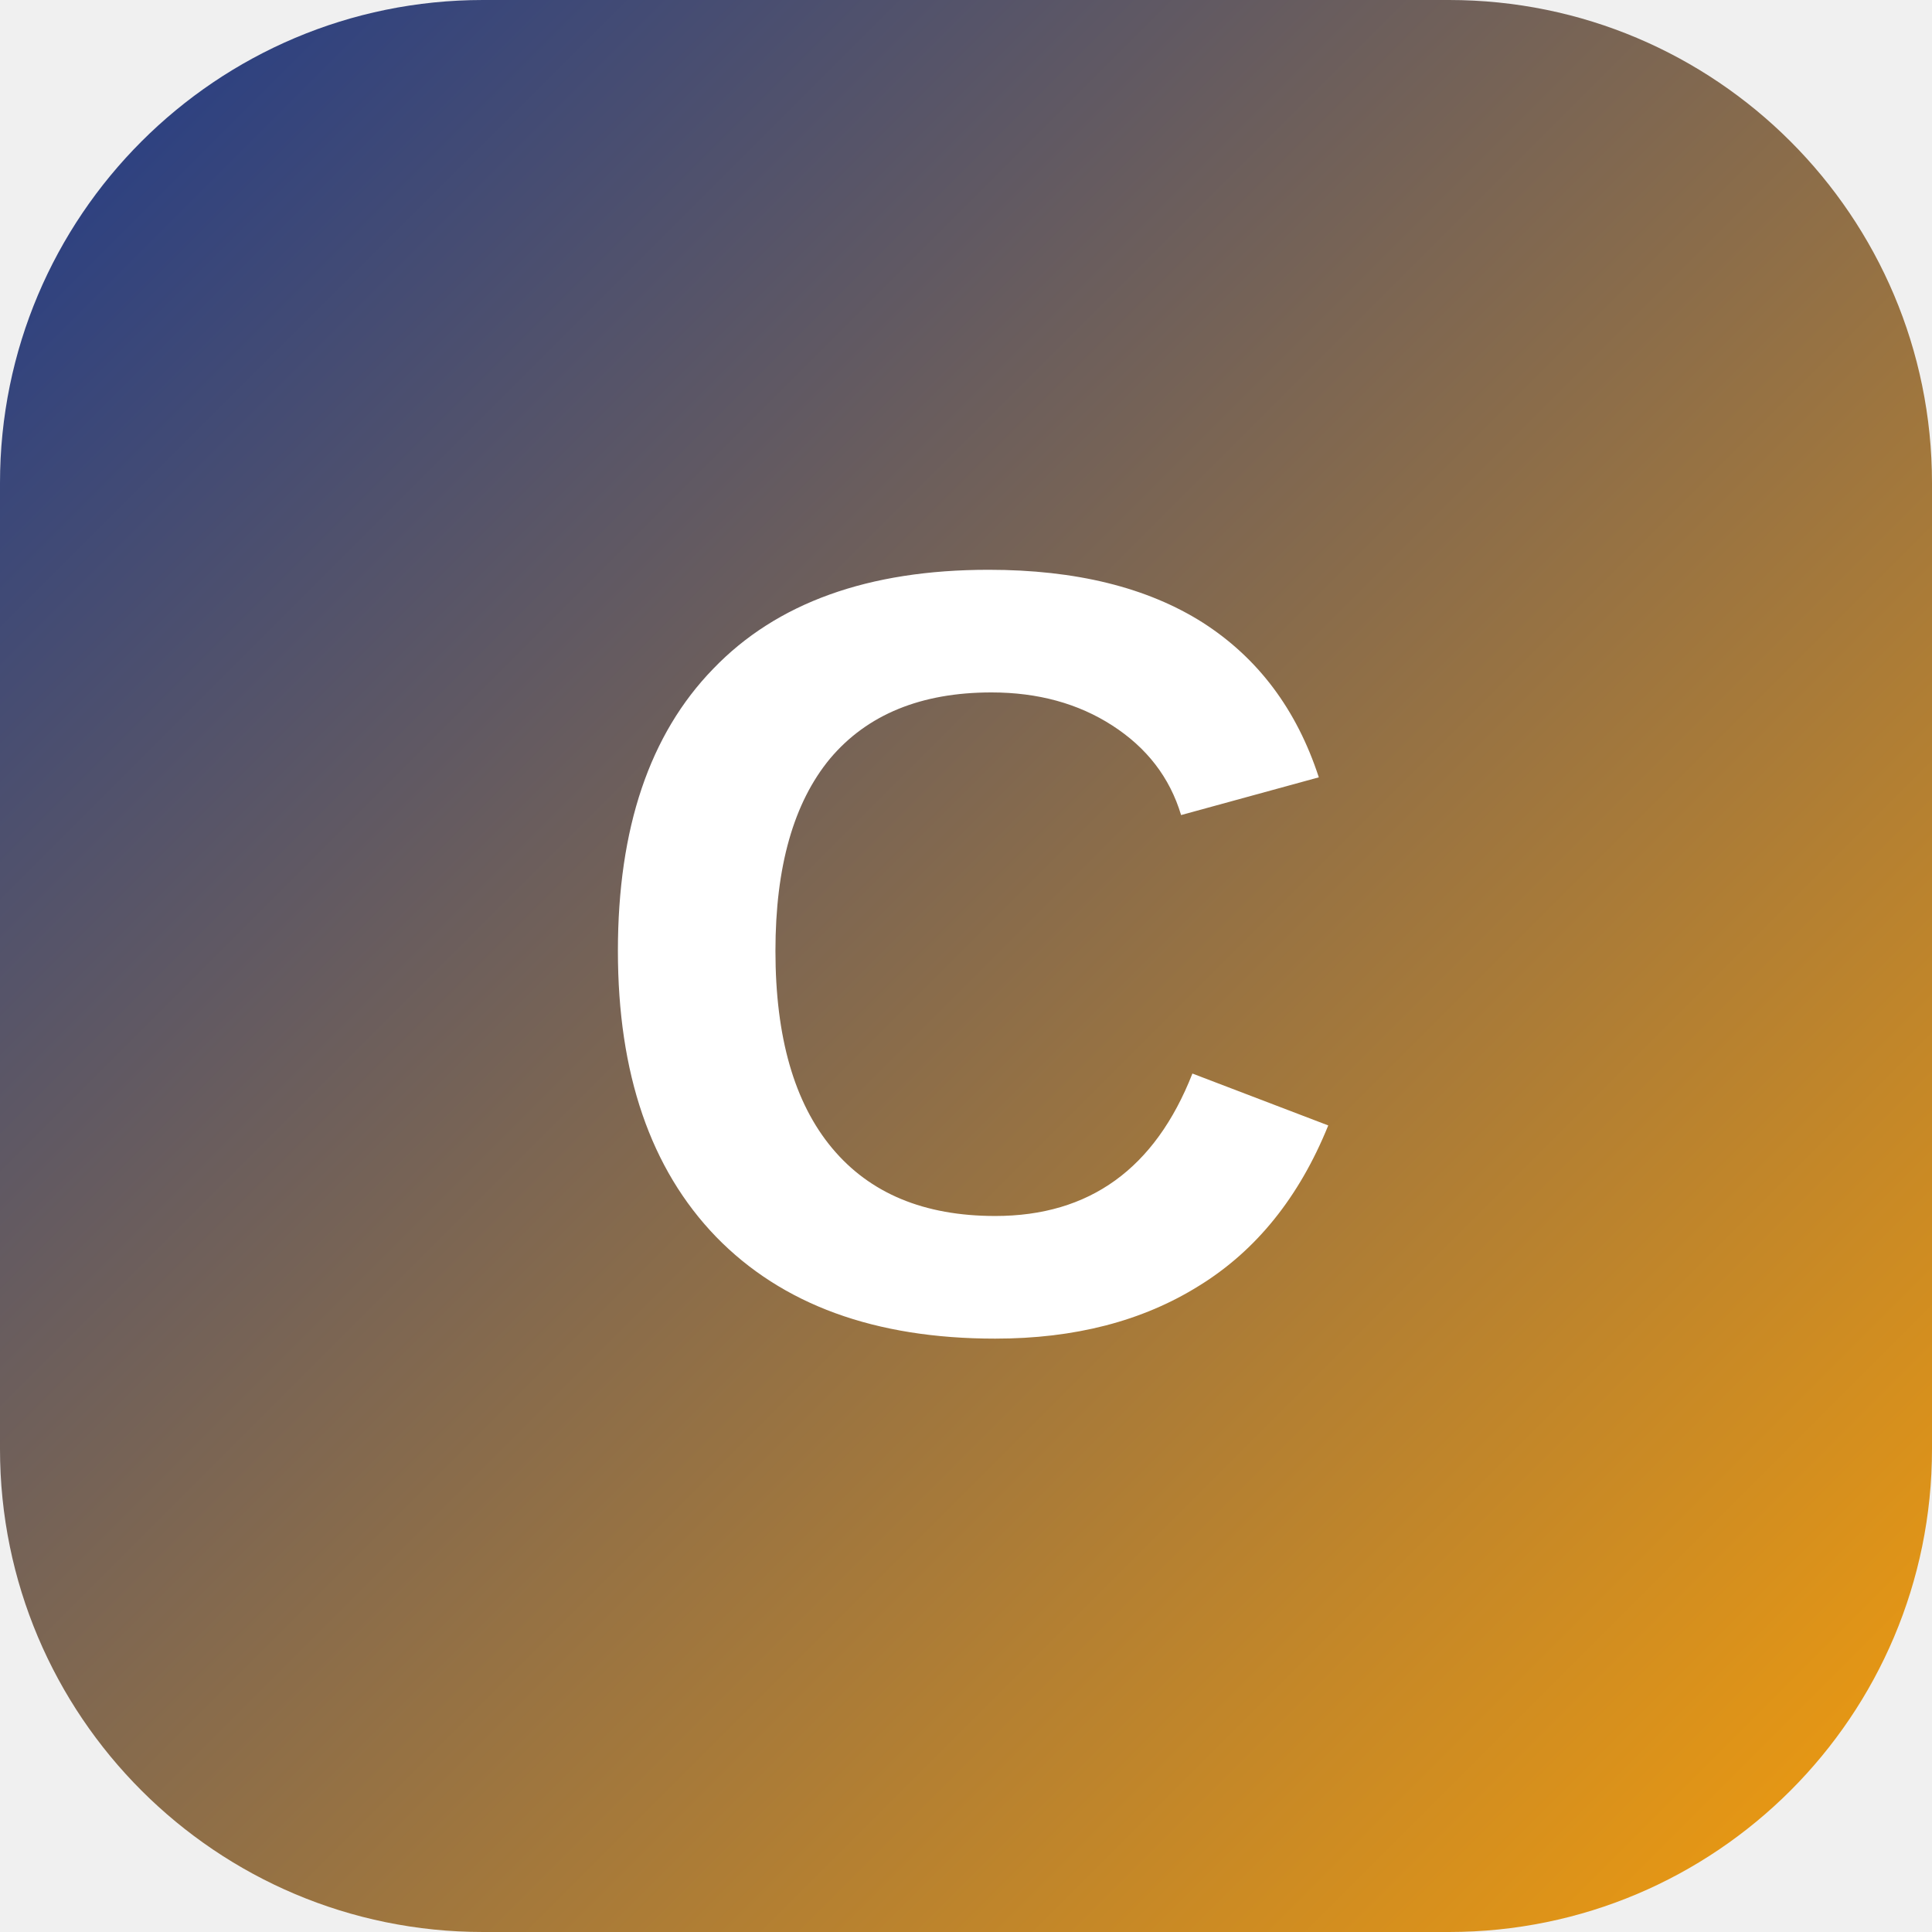
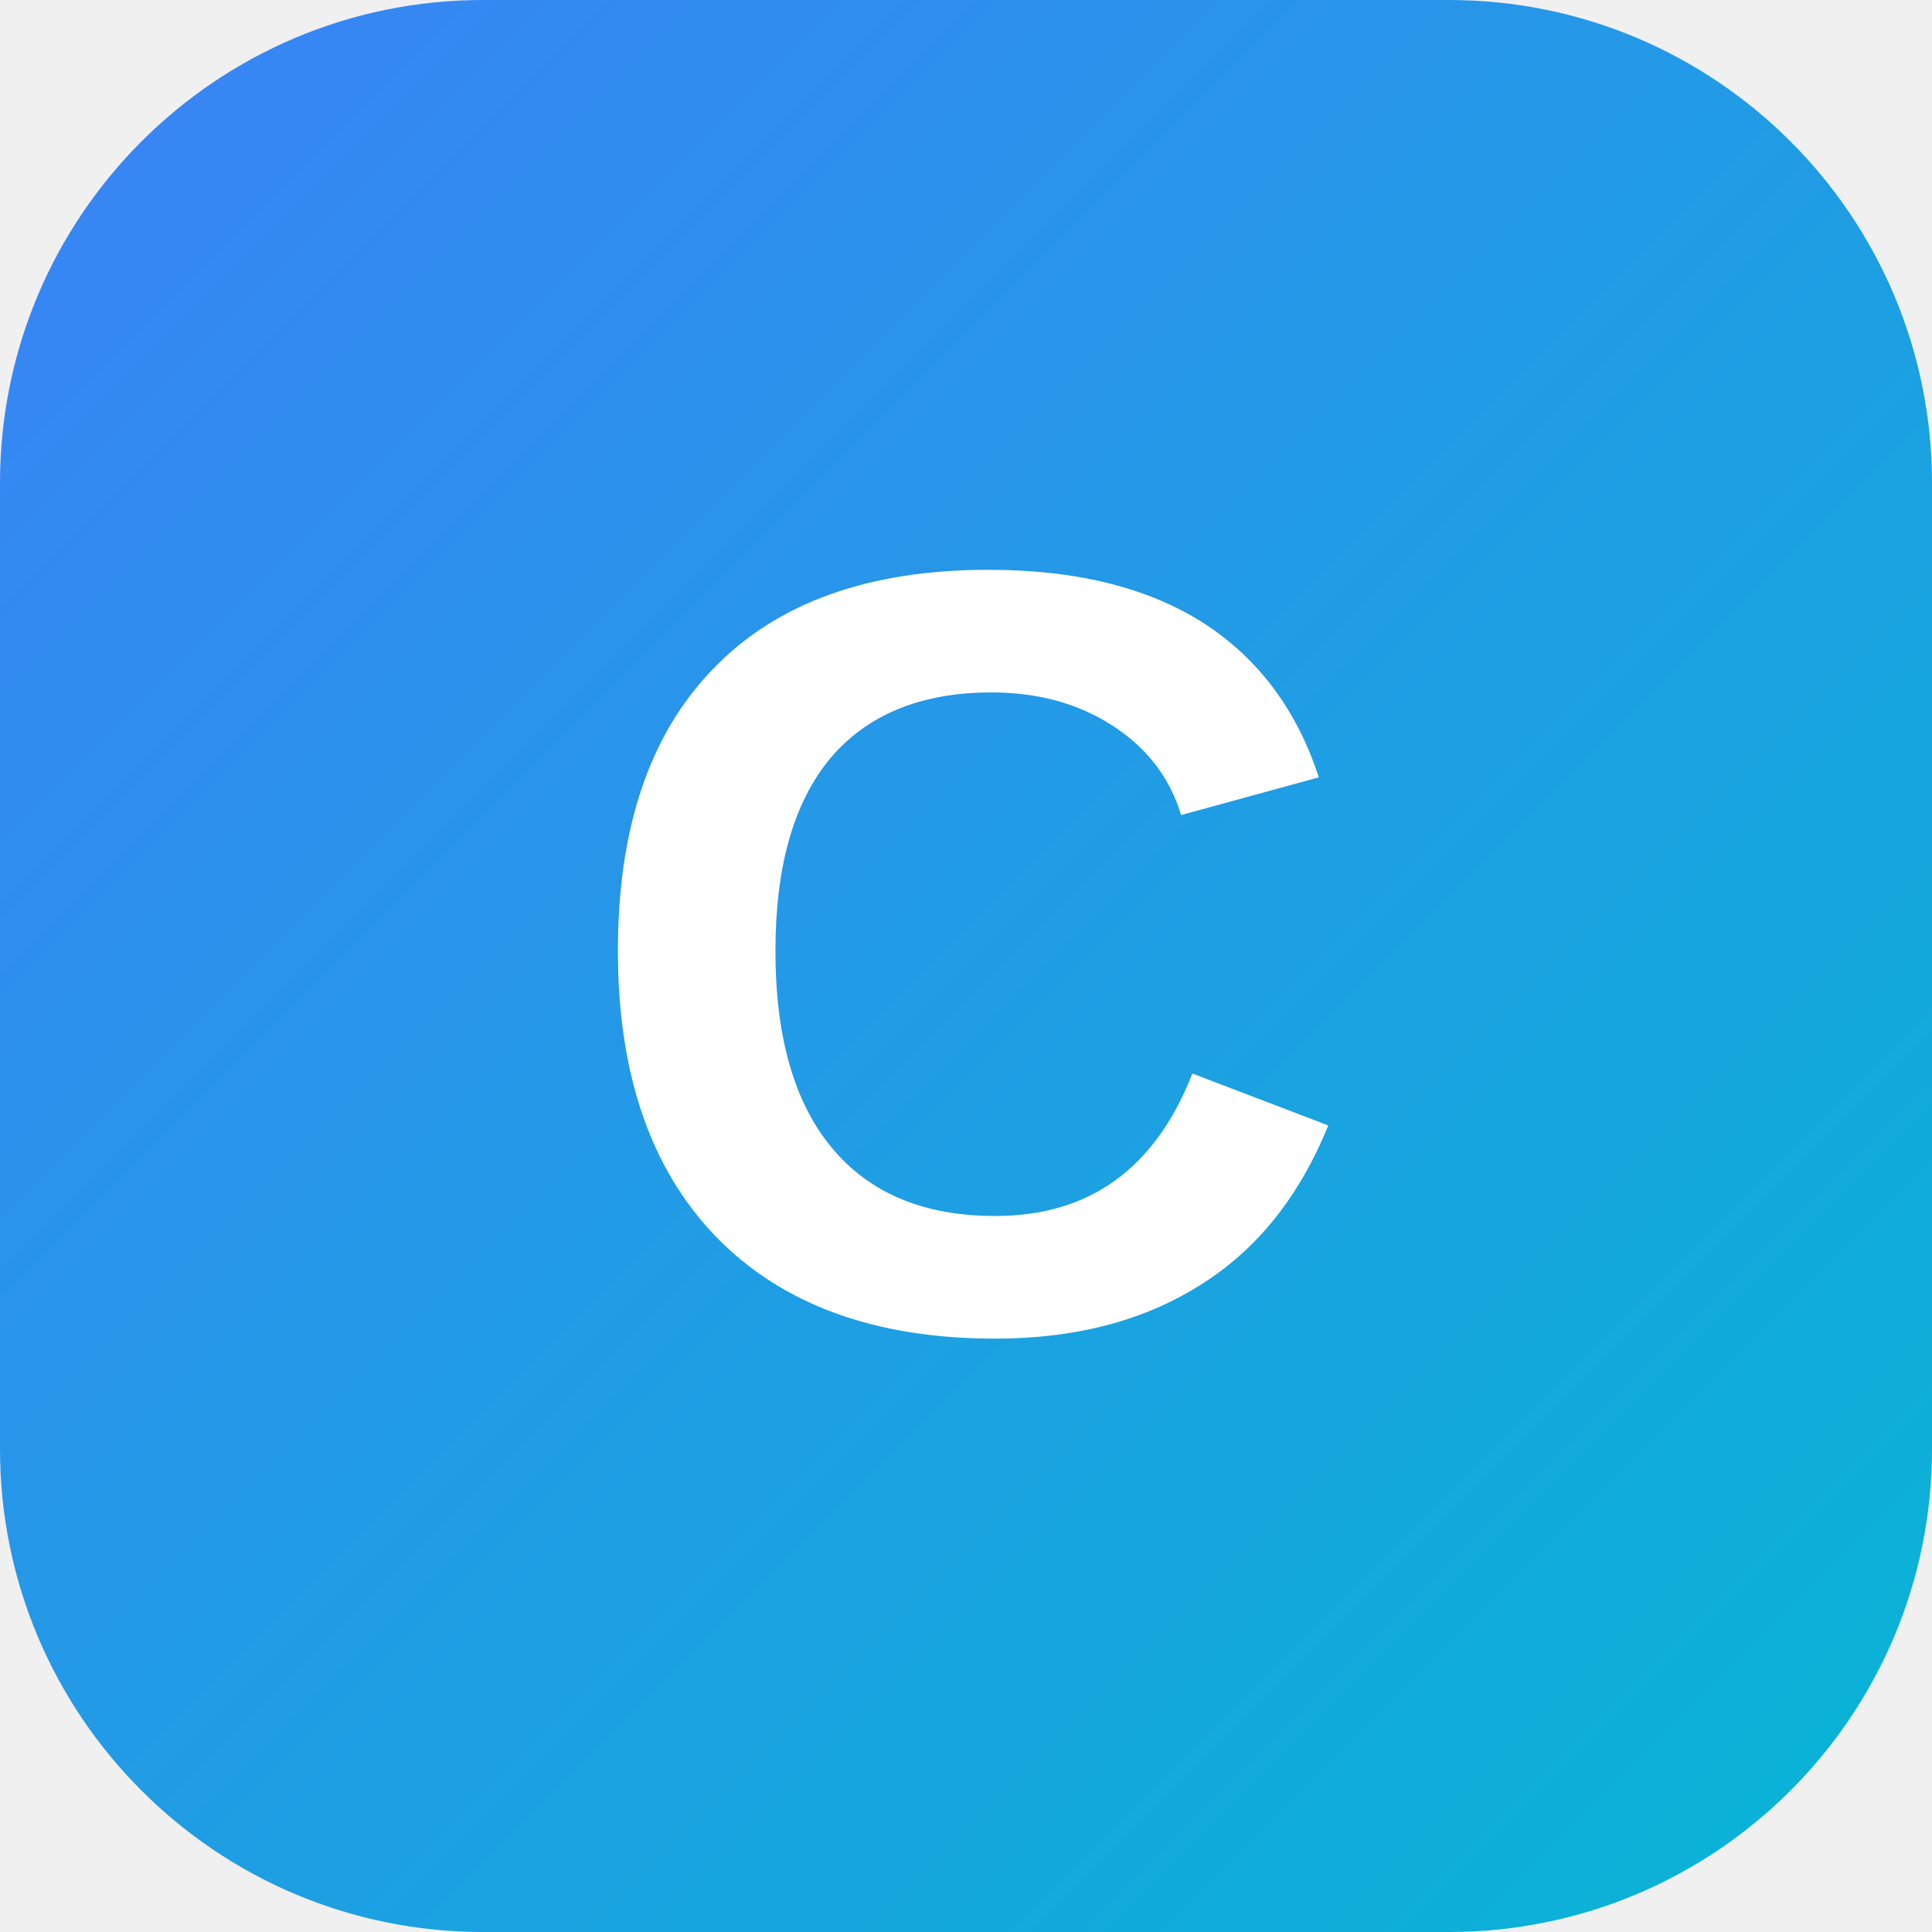
<svg xmlns="http://www.w3.org/2000/svg" viewBox="0 0 32 32">
  <defs>
    <linearGradient id="g" x1="0%" y1="0%" x2="100%" y2="100%">
-       <stop offset="0%" stop-color="#1E3A8A" />
-       <stop offset="100%" stop-color="#F59E0B" />
+       <stop offset="0%" stop-color="#3B82F6" />
+       <stop offset="100%" stop-color="#06B6D4" />
    </linearGradient>
  </defs>
  <rect width="32" height="32" rx="8" fill="url(#g)" />
  <text x="16" y="22" font-family="Arial" font-size="18" font-weight="bold" fill="white" text-anchor="middle">C</text>
</svg>
